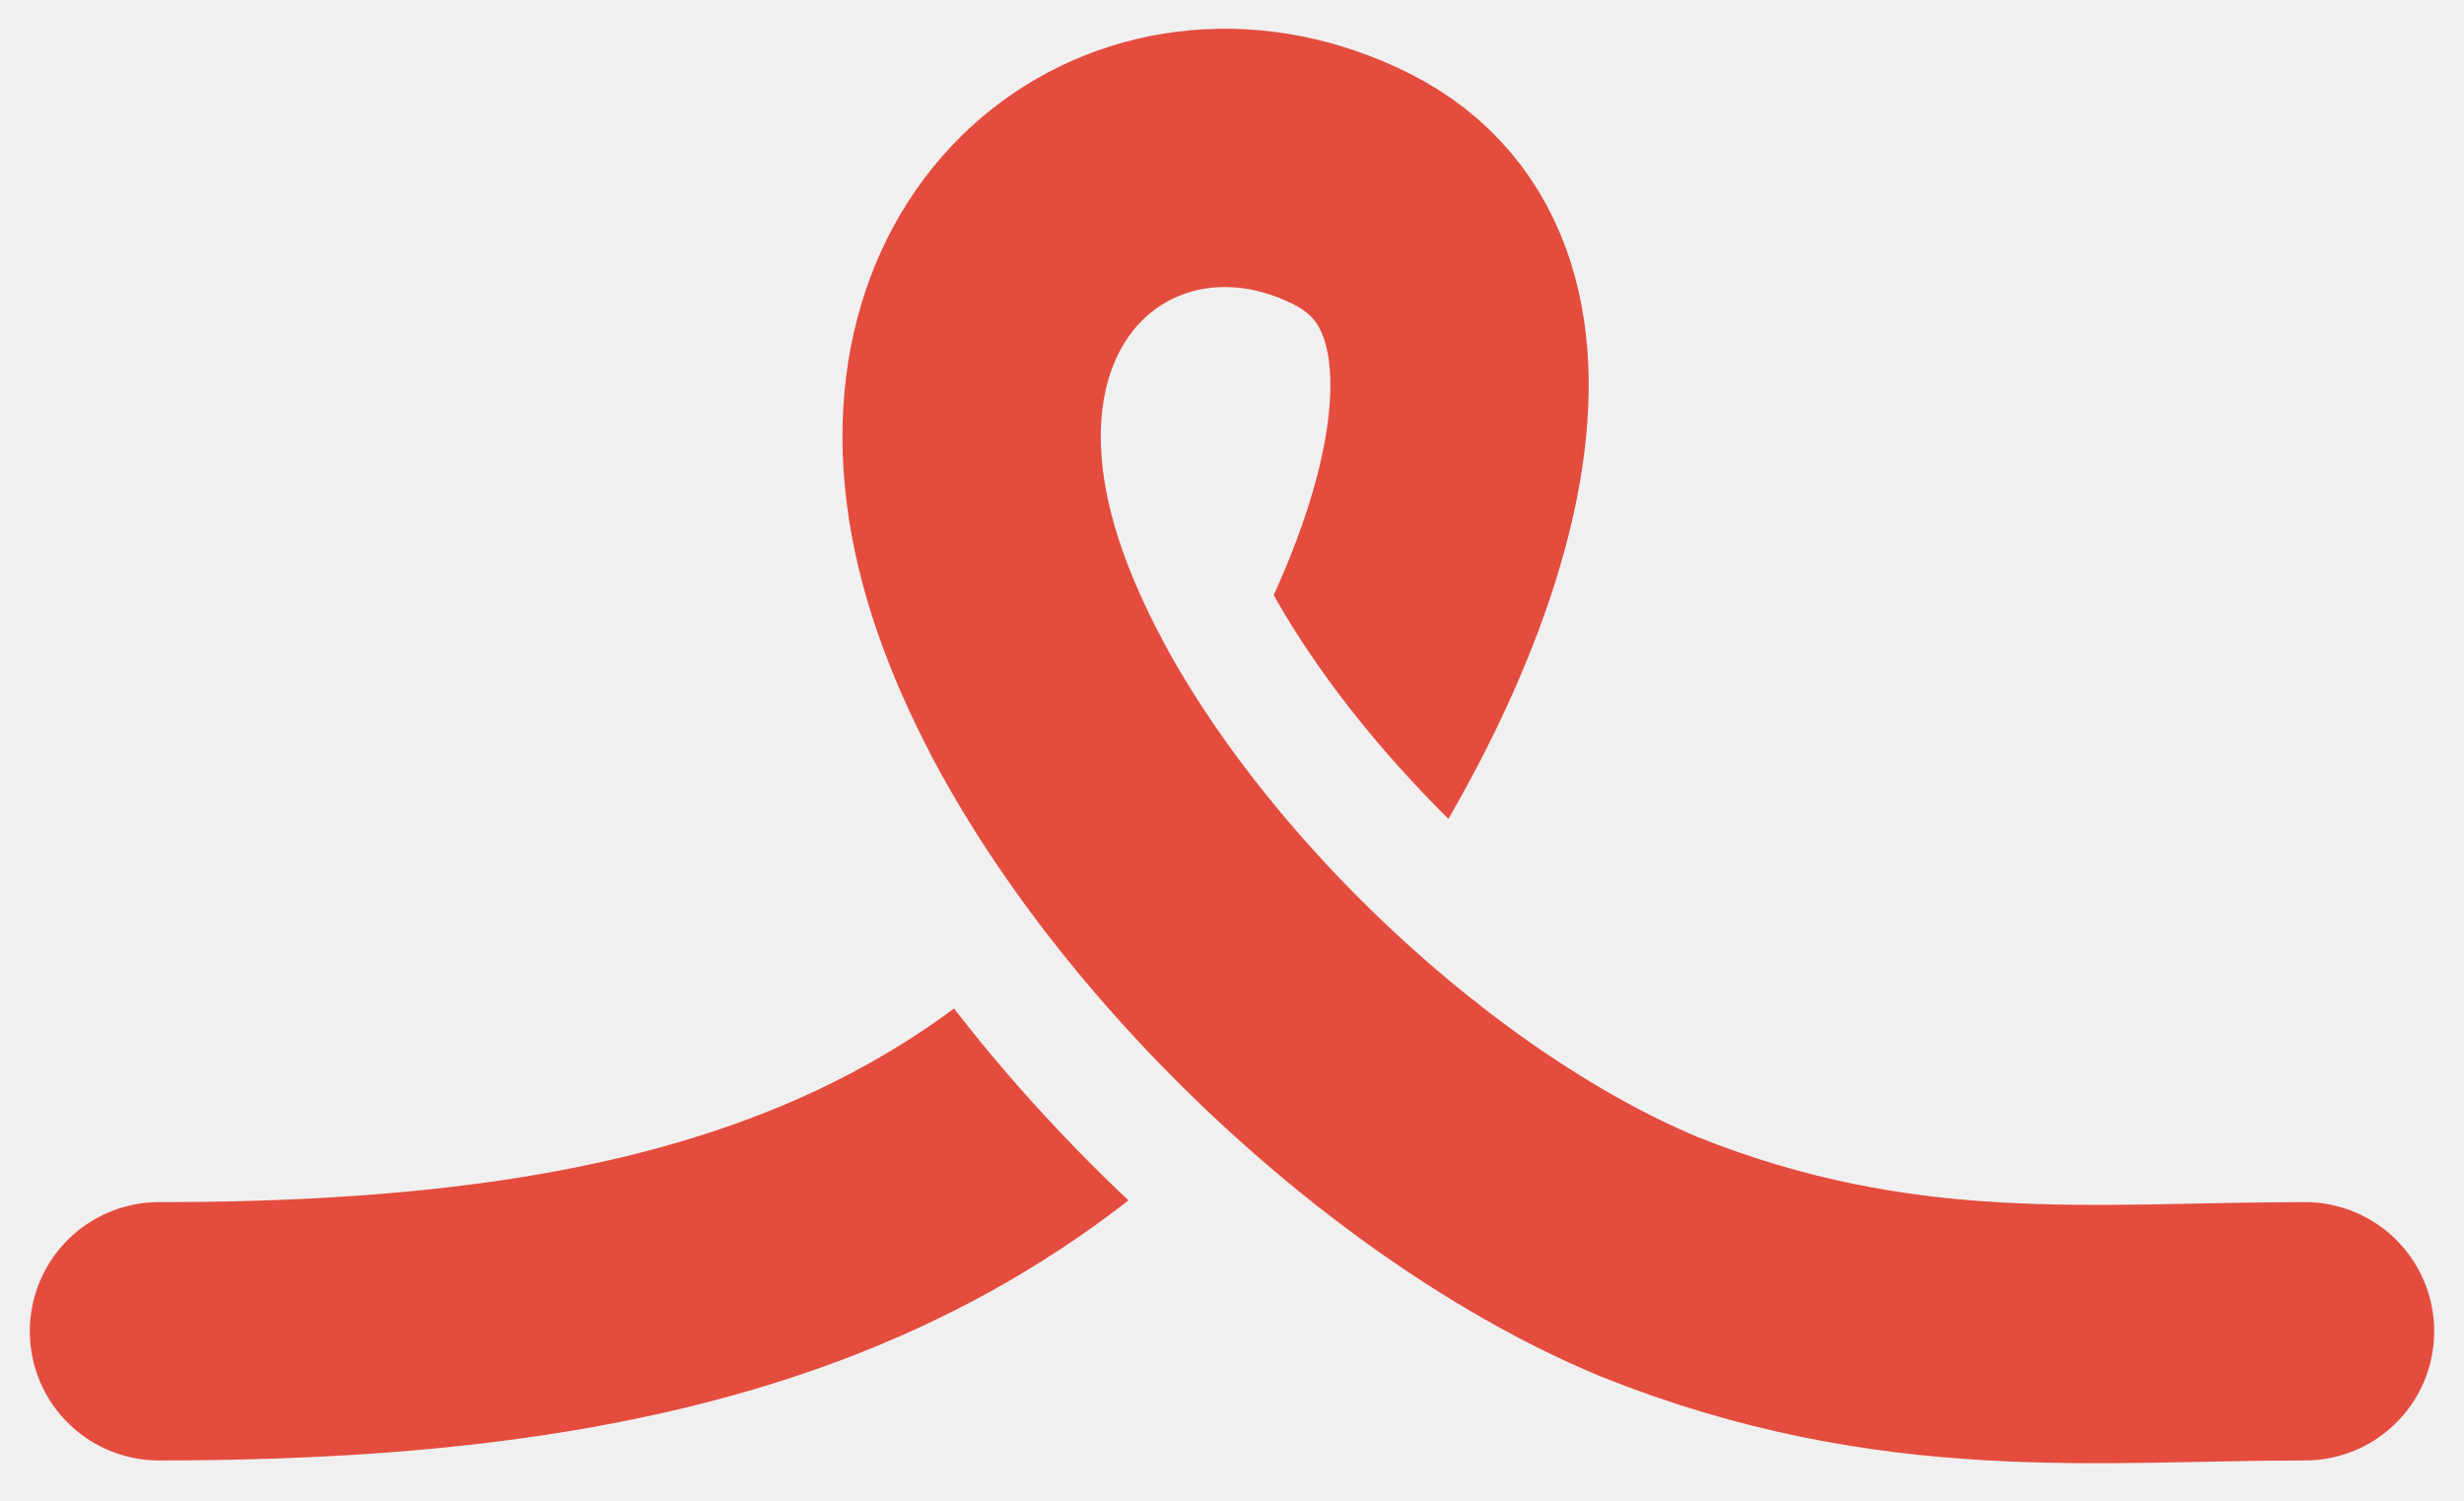
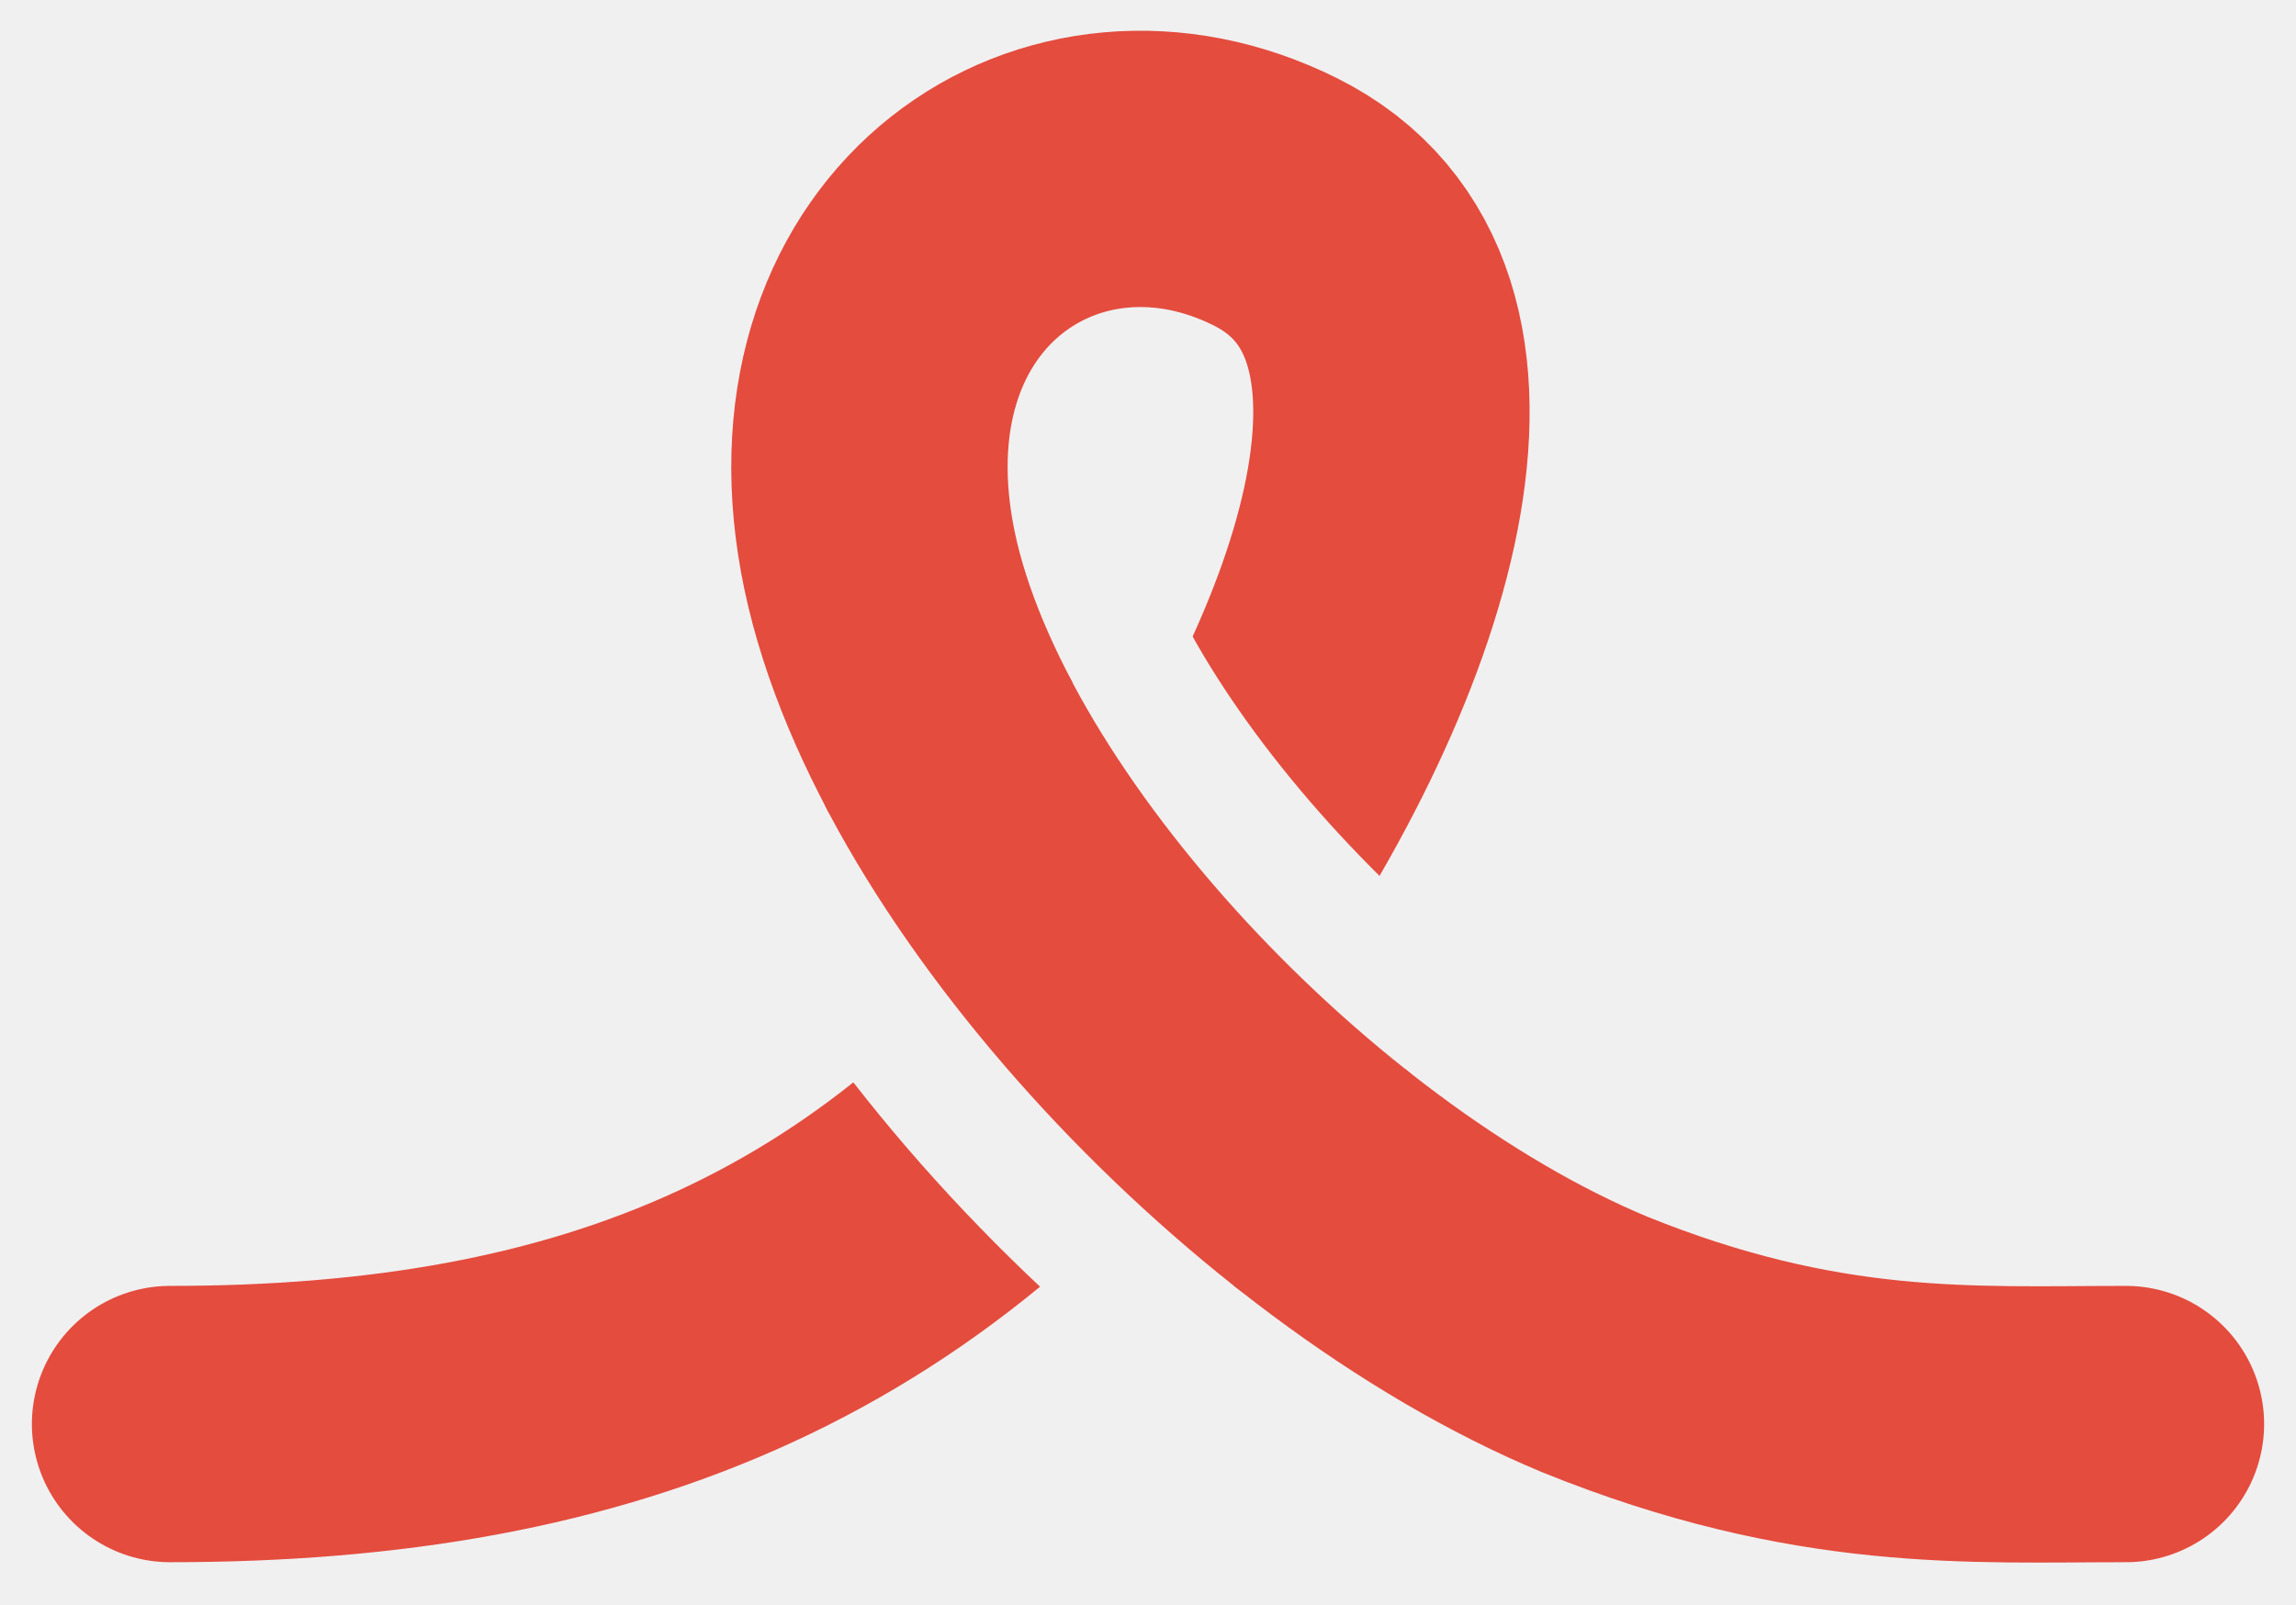
- <svg xmlns="http://www.w3.org/2000/svg" viewBox="8 72 496 302">
+ <svg xmlns="http://www.w3.org/2000/svg" viewBox="40 72 432 302">
  <defs>
    <mask id="cut" maskUnits="userSpaceOnUse" x="-100" y="-100" width="712" height="712">
      <rect x="-100" y="-100" width="712" height="712" fill="#fff" />
      <path d="M218.9 212.8C234.3 241.7 259.8 271 288.3 293.6" fill="none" stroke="#000" stroke-width="100" />
    </mask>
  </defs>
  <g transform="translate(0 0)">
-     <path d="M40 340C140 340 210 320 260 250C300 195 320 130 280 110C240 90 195 120 205 175C215 230 280 300 340 325C390 345 430 340 472 340" fill="none" stroke="#E44C3E" stroke-width="52" stroke-linecap="round" mask="url(#cut)" />
+     <path d="M72 340C153 340 212 316 260 250C300 195 320 130 280 110C240 90 195 120 205 175C215 230 280 300 340 325C382 342 411 340 440 340" fill="none" stroke="#E44C3E" stroke-width="52" stroke-linecap="round" mask="url(#cut)" />
    <path d="M218.9 212.8C234.3 241.7 259.8 271 288.3 293.6" fill="none" stroke="#E44C3E" stroke-width="52" stroke-linecap="round" />
  </g>
</svg>
